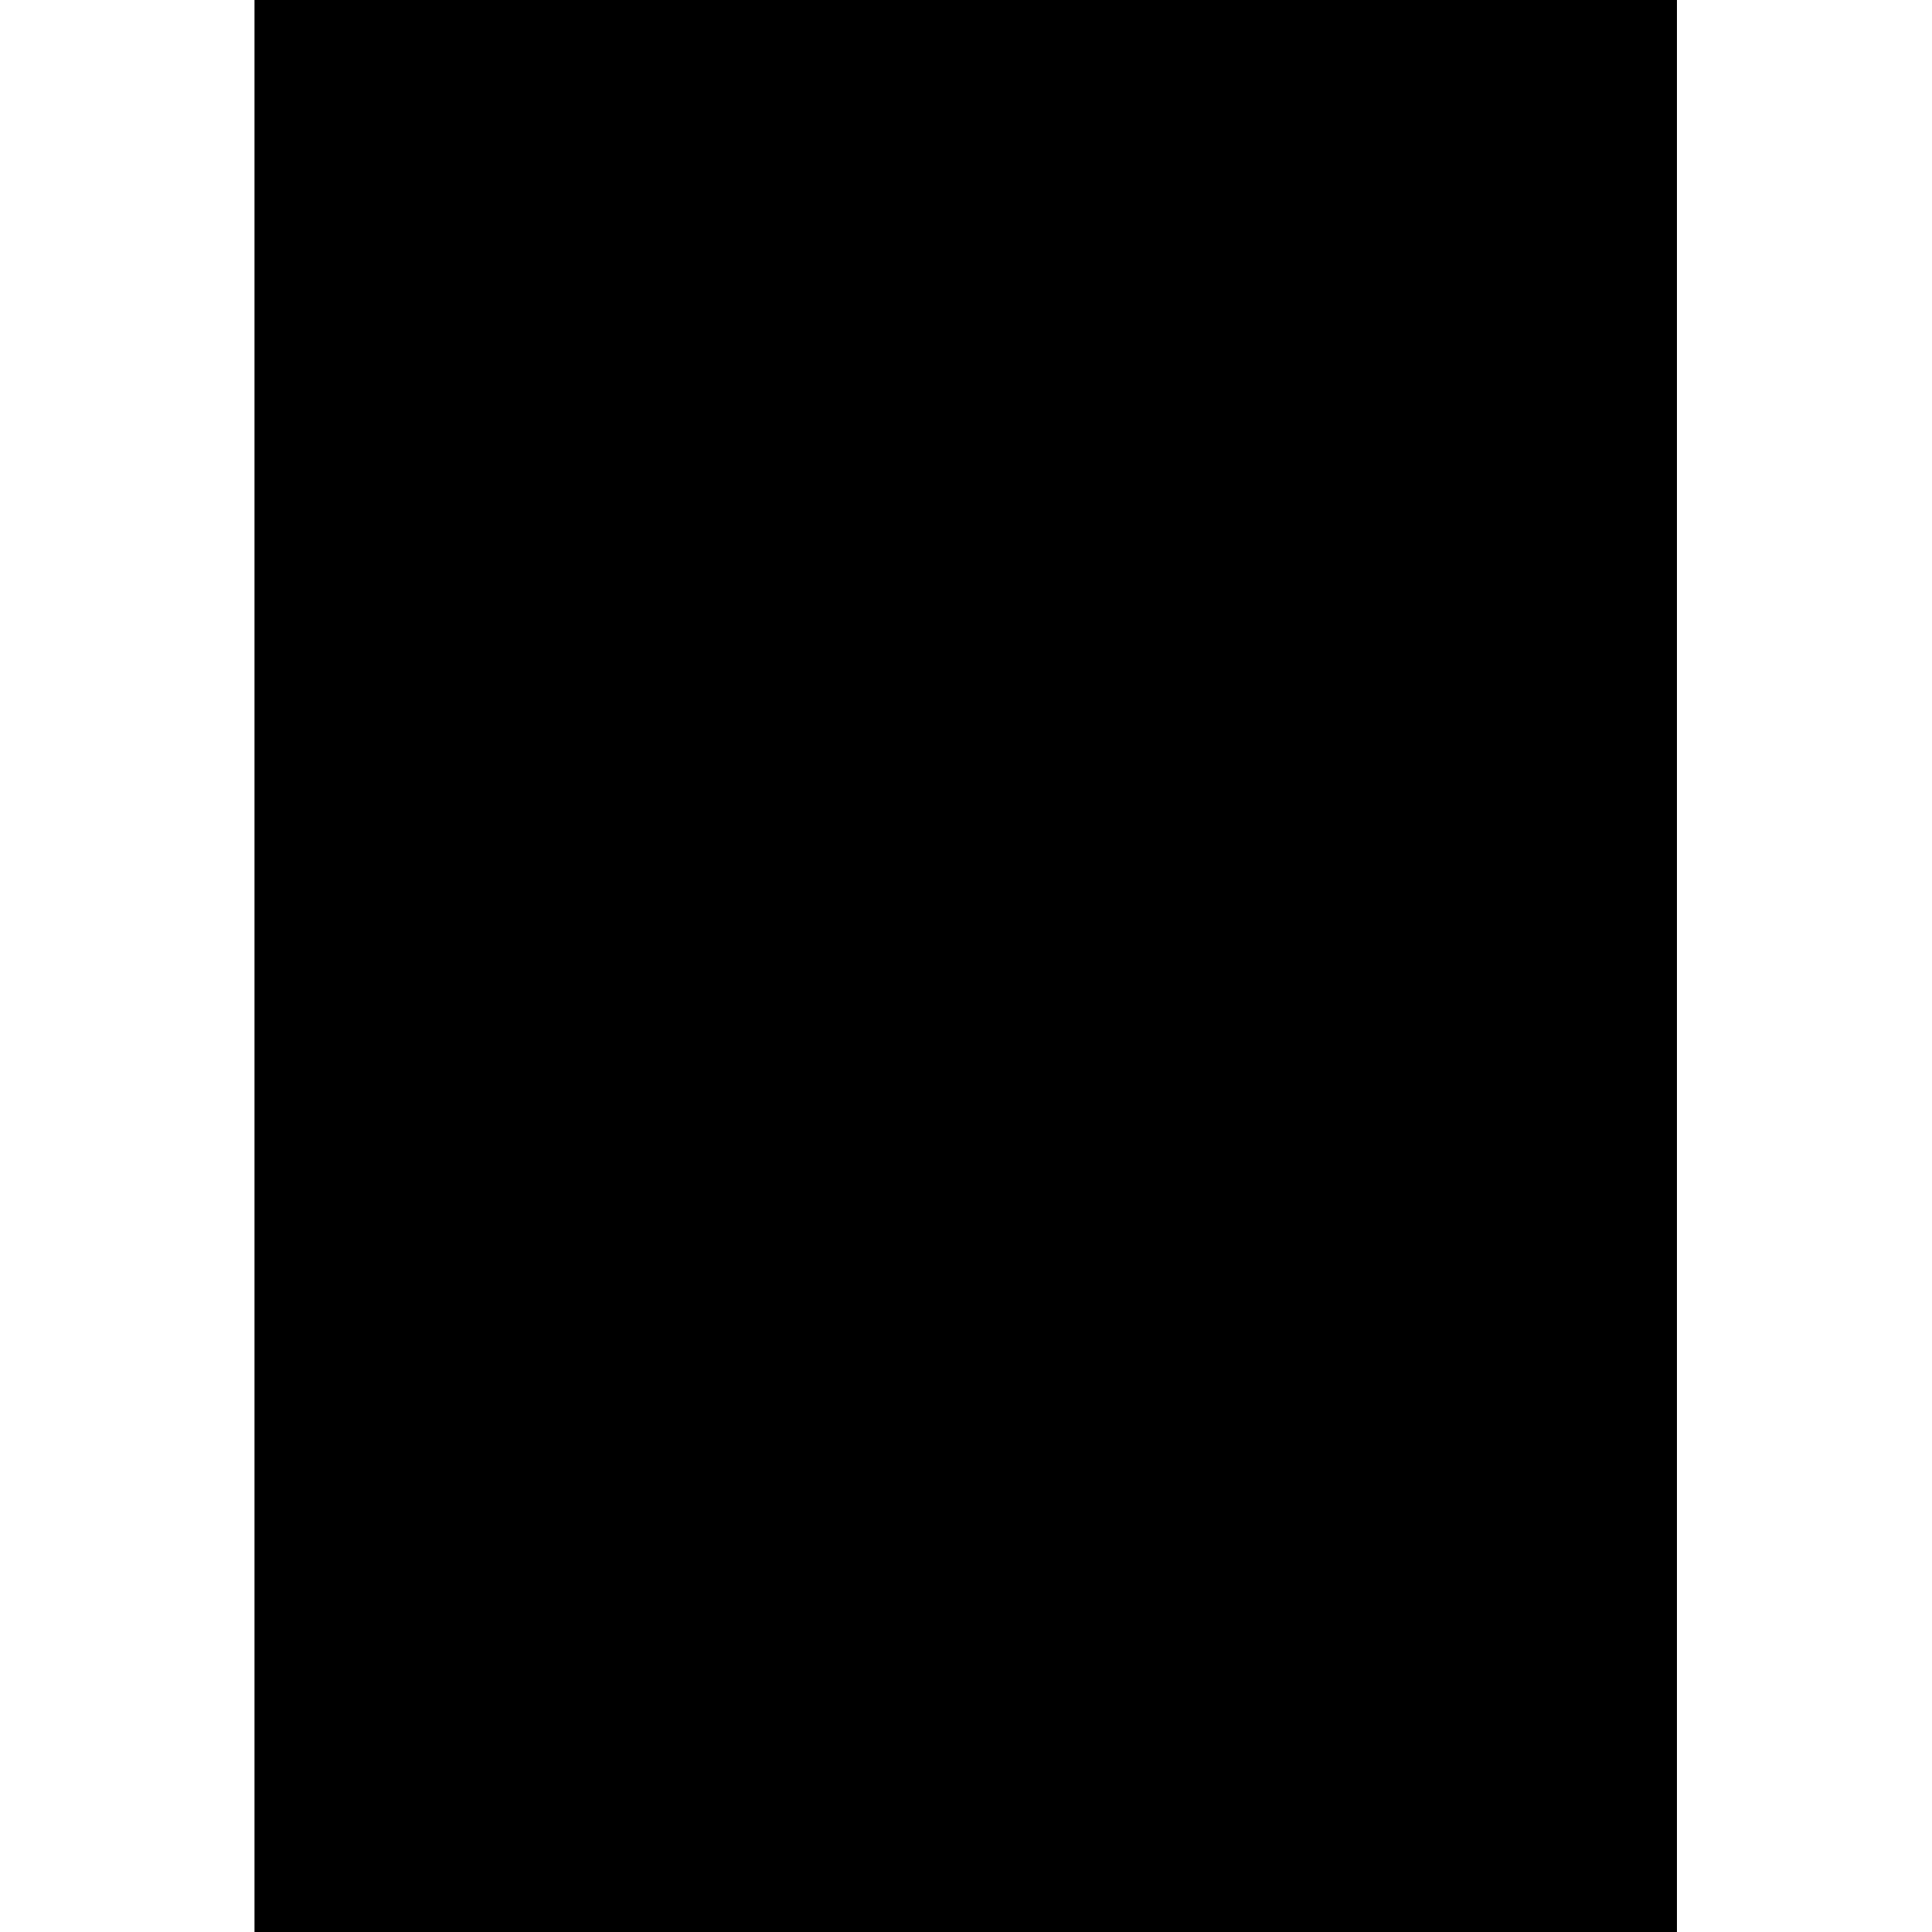
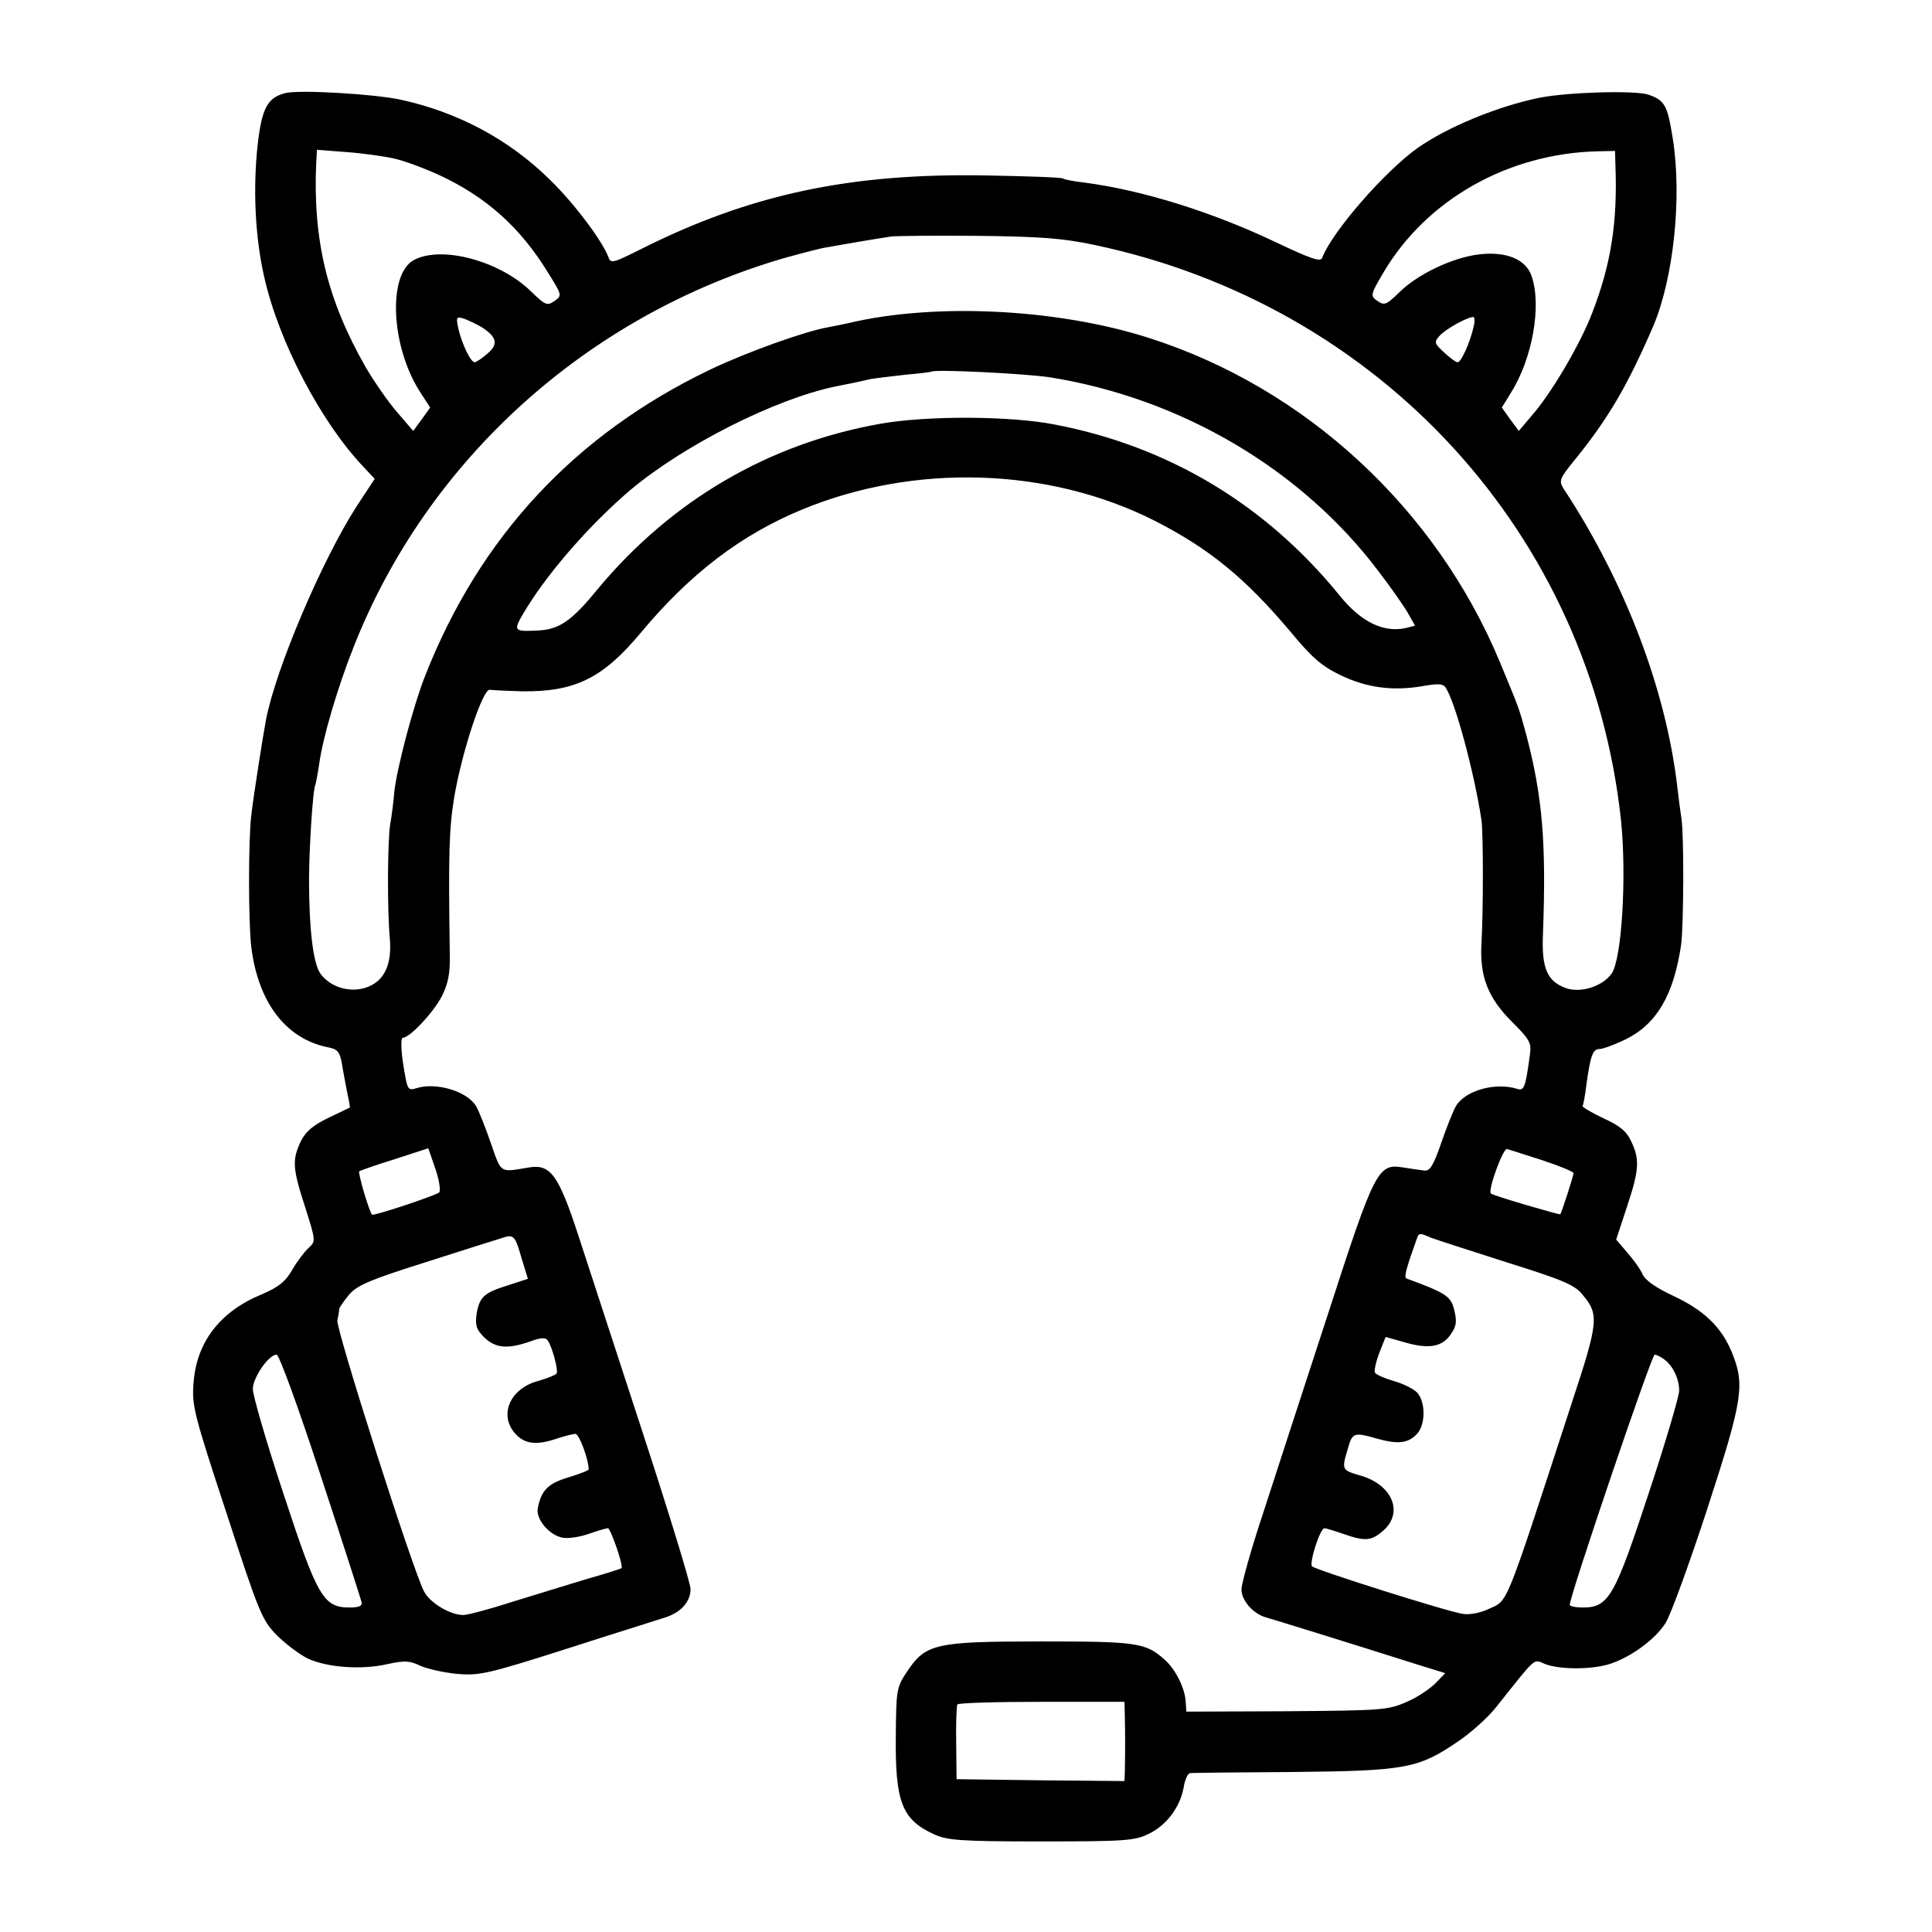
- <svg xmlns="http://www.w3.org/2000/svg" version="1.0" width="3431pt" height="3431pt" viewBox="0 0 3431 3431" preserveAspectRatio="xMidYMid meet">
-   <g transform="translate(0,3431) scale(0.1,-0.1)" fill="#000000" stroke="none">
-     <path d="M4520 17155 l0 -17155 12630 0 12630 0 0 17155 0 17155 -12630 0 -12630 0 0 -17155z" />
+ <svg xmlns="http://www.w3.org/2000/svg" version="1.0" width="512pt" height="512pt" viewBox="0 0 512 512" preserveAspectRatio="xMidYMid meet">
+   <g transform="translate(0,512) scale(0.1,-0.1)" fill="#000000" stroke="none">
+     <path d="M755 4873 c-46 -12 -61 -40 -72 -135 -13 -117 -7 -246 17 -351 38 -171 150 -385 263 -504 l30 -32 -48 -73 c-92 -143 -214 -430 -240 -565 -8 -42 -33 -201 -39 -253 -8 -63 -8 -285 0 -350 18 -146 91 -242 201 -265 28 -5 33 -12 39 -43 3 -20 10 -55 14 -77 5 -22 8 -40 7 -40 -1 -1 -27 -13 -58 -28 -41 -20 -59 -36 -72 -62 -23 -49 -22 -71 12 -175 28 -89 28 -89 9 -107 -11 -10 -31 -36 -44 -59 -18 -31 -36 -45 -80 -64 -110 -45 -173 -126 -181 -234 -5 -60 0 -81 87 -345 86 -264 94 -284 133 -324 23 -23 60 -51 82 -62 51 -24 143 -31 212 -15 46 10 59 9 88 -5 19 -8 63 -18 97 -21 58 -5 81 0 288 66 124 40 240 76 258 82 45 13 72 42 72 77 0 15 -57 201 -126 412 -69 211 -146 447 -171 524 -53 162 -74 191 -132 181 -77 -13 -72 -17 -100 64 -14 41 -32 86 -39 98 -23 40 -107 65 -159 48 -18 -6 -22 -2 -27 21 -13 65 -16 113 -8 113 18 0 81 67 103 110 17 34 22 61 21 110 -4 271 -2 333 12 419 21 122 76 287 94 283 8 -1 46 -3 85 -4 141 -2 215 35 315 155 131 157 265 259 426 326 299 124 655 113 936 -29 145 -74 240 -152 359 -293 57 -69 83 -92 133 -116 70 -34 140 -43 220 -29 39 7 53 6 59 -4 26 -39 76 -226 95 -351 5 -36 5 -243 0 -327 -5 -87 17 -144 80 -207 50 -50 53 -57 48 -91 -11 -82 -15 -93 -32 -88 -59 19 -140 -4 -164 -46 -7 -12 -25 -57 -39 -98 -21 -61 -30 -74 -45 -72 -10 1 -35 5 -55 8 -67 11 -75 -3 -199 -386 -62 -190 -139 -426 -171 -525 -33 -99 -59 -192 -59 -207 0 -29 30 -64 64 -74 18 -5 206 -63 408 -127 l68 -21 -26 -27 c-15 -15 -49 -38 -78 -50 -48 -21 -65 -22 -317 -24 l-265 -1 -2 29 c-3 36 -28 85 -56 109 -50 45 -74 48 -328 48 -281 0 -305 -6 -355 -81 -27 -41 -28 -48 -29 -169 -2 -175 16 -222 101 -261 35 -16 69 -19 284 -19 224 0 248 2 285 20 48 23 84 72 93 124 3 20 11 37 17 37 6 1 128 2 271 3 298 3 333 9 436 79 35 23 82 65 104 93 110 138 97 127 130 114 39 -15 126 -15 173 1 55 18 119 65 146 108 13 20 63 157 111 304 95 292 100 328 63 417 -28 65 -73 108 -154 146 -45 21 -74 41 -81 57 -6 14 -25 40 -41 58 l-29 34 28 85 c33 99 35 127 12 175 -13 28 -31 42 -75 62 -31 15 -55 29 -54 32 2 3 7 29 10 56 11 78 17 95 35 95 9 0 41 12 70 26 82 41 126 117 146 249 7 51 8 291 1 336 -3 19 -8 57 -11 84 -30 257 -138 542 -302 791 -12 20 -10 26 30 75 90 111 140 197 208 354 54 127 77 342 52 498 -14 88 -21 101 -64 116 -35 12 -212 7 -289 -8 -109 -22 -243 -77 -323 -133 -87 -62 -226 -221 -253 -291 -4 -12 -28 -4 -127 43 -167 79 -350 136 -502 156 -27 3 -54 8 -58 11 -4 3 -94 6 -200 8 -364 7 -630 -50 -920 -196 -70 -35 -78 -38 -84 -22 -16 44 -91 144 -157 208 -108 106 -243 178 -395 211 -70 15 -272 27 -306 17z m289 -173 c27 -6 81 -26 120 -44 125 -58 215 -139 288 -258 38 -61 38 -61 17 -76 -19 -13 -24 -11 -62 26 -83 81 -237 122 -310 83 -71 -38 -61 -234 19 -354 l24 -37 -22 -31 -23 -31 -42 49 c-23 26 -61 81 -84 120 -102 179 -140 336 -131 542 l2 34 78 -6 c42 -3 99 -11 126 -17z m3237 -17 c6 -153 -12 -264 -61 -391 -32 -84 -109 -215 -162 -275 l-33 -39 -23 31 -22 31 24 39 c57 90 82 231 55 309 -15 45 -67 66 -138 58 -71 -8 -165 -53 -213 -101 -34 -33 -39 -35 -57 -23 -20 14 -20 16 16 77 114 192 329 314 566 320 l47 1 1 -37z m-1381 -212 c759 -160 1315 -768 1396 -1526 15 -149 2 -367 -25 -405 -24 -34 -81 -52 -120 -39 -51 18 -66 53 -62 144 9 240 -1 363 -44 527 -19 70 -18 68 -70 193 -169 407 -516 728 -932 860 -241 77 -566 93 -793 39 -14 -3 -38 -8 -54 -11 -60 -10 -214 -65 -313 -112 -359 -172 -611 -443 -756 -811 -32 -81 -75 -245 -82 -308 -2 -26 -7 -65 -11 -87 -7 -45 -8 -224 -1 -301 6 -68 -13 -111 -57 -129 -44 -18 -100 -3 -127 35 -19 27 -30 117 -30 249 0 79 10 241 17 252 1 3 6 28 10 55 9 67 48 201 91 309 195 496 619 879 1141 1031 47 13 99 27 116 29 17 3 56 10 86 15 30 5 66 11 80 13 14 2 117 3 230 2 168 -2 224 -6 310 -24z m-1622 -219 c39 -26 43 -44 14 -69 -15 -13 -30 -23 -34 -23 -11 0 -34 49 -43 88 -7 32 -6 34 16 27 13 -5 34 -15 47 -23z m2627 1 c-10 -43 -33 -93 -42 -93 -5 0 -21 12 -36 26 -26 24 -27 27 -12 44 16 18 72 49 89 50 4 0 5 -12 1 -27z m-1122 -133 c349 -56 668 -245 871 -515 29 -38 63 -86 75 -106 l21 -37 -23 -6 c-59 -14 -120 15 -177 86 -195 240 -452 395 -755 453 -118 23 -337 24 -462 2 -298 -53 -554 -204 -749 -438 -70 -86 -103 -108 -161 -110 -65 -3 -65 -2 -26 62 63 101 171 223 273 310 143 120 385 242 545 275 11 2 31 6 45 9 14 3 36 8 50 11 14 2 54 7 90 11 36 3 66 7 68 8 8 7 250 -5 315 -15z m-1619 -2160 c-11 -9 -174 -63 -178 -59 -8 9 -38 111 -34 115 3 2 45 17 94 32 l89 29 19 -55 c10 -29 14 -57 10 -62z m2924 85 c45 -15 82 -30 82 -34 0 -7 -31 -103 -35 -109 -2 -2 -177 49 -184 55 -9 7 32 121 43 118 6 -2 48 -15 94 -30z m-2705 -262 l16 -52 -52 -17 c-65 -20 -76 -31 -84 -76 -4 -30 -1 -41 20 -62 30 -29 62 -32 122 -11 30 11 41 11 47 2 12 -18 28 -79 23 -87 -3 -4 -25 -13 -50 -20 -76 -21 -105 -94 -56 -143 24 -24 54 -27 105 -10 21 7 44 13 51 13 10 0 35 -68 35 -94 0 -3 -24 -12 -53 -21 -54 -16 -73 -34 -82 -83 -5 -28 31 -71 66 -77 15 -3 46 2 69 10 23 8 46 15 51 15 7 0 42 -100 36 -106 -1 -1 -40 -14 -87 -27 -47 -14 -136 -42 -199 -61 -62 -20 -122 -36 -133 -36 -35 0 -88 32 -104 62 -31 59 -234 696 -230 719 3 13 5 27 5 31 1 3 12 20 26 37 22 25 54 39 203 86 97 31 188 60 202 64 32 11 35 7 53 -56z m2409 57 c13 -5 103 -34 200 -65 147 -46 181 -60 201 -85 45 -53 44 -71 -27 -286 -182 -558 -168 -523 -221 -548 -21 -10 -50 -16 -68 -13 -38 5 -389 116 -400 126 -8 8 21 101 33 101 4 0 27 -7 50 -15 57 -20 74 -19 105 8 56 48 25 123 -61 147 -48 14 -49 15 -32 71 12 43 16 44 79 26 54 -15 82 -12 105 14 22 25 22 83 0 108 -9 10 -37 24 -62 31 -24 7 -47 17 -50 22 -3 4 2 28 11 52 l17 43 53 -15 c63 -18 99 -11 121 24 14 20 15 33 8 62 -9 37 -21 45 -127 84 -7 3 1 31 28 106 5 15 8 15 37 2z m-2942 -631 c58 -176 106 -326 108 -334 3 -11 -6 -15 -32 -15 -69 0 -85 28 -175 302 -45 136 -81 260 -81 277 0 30 42 91 63 91 7 0 59 -144 117 -321z m3561 308 c23 -17 39 -52 39 -82 0 -15 -36 -137 -81 -273 -90 -274 -106 -302 -174 -302 -19 0 -35 3 -35 7 0 24 217 663 225 663 5 0 17 -6 26 -13z m-1430 -949 c1 -42 1 -86 0 -141 l-1 -27 -222 2 -223 3 -1 95 c-1 52 1 98 3 103 2 4 103 7 224 7 l219 0 1 -42z" />
  </g>
</svg>
